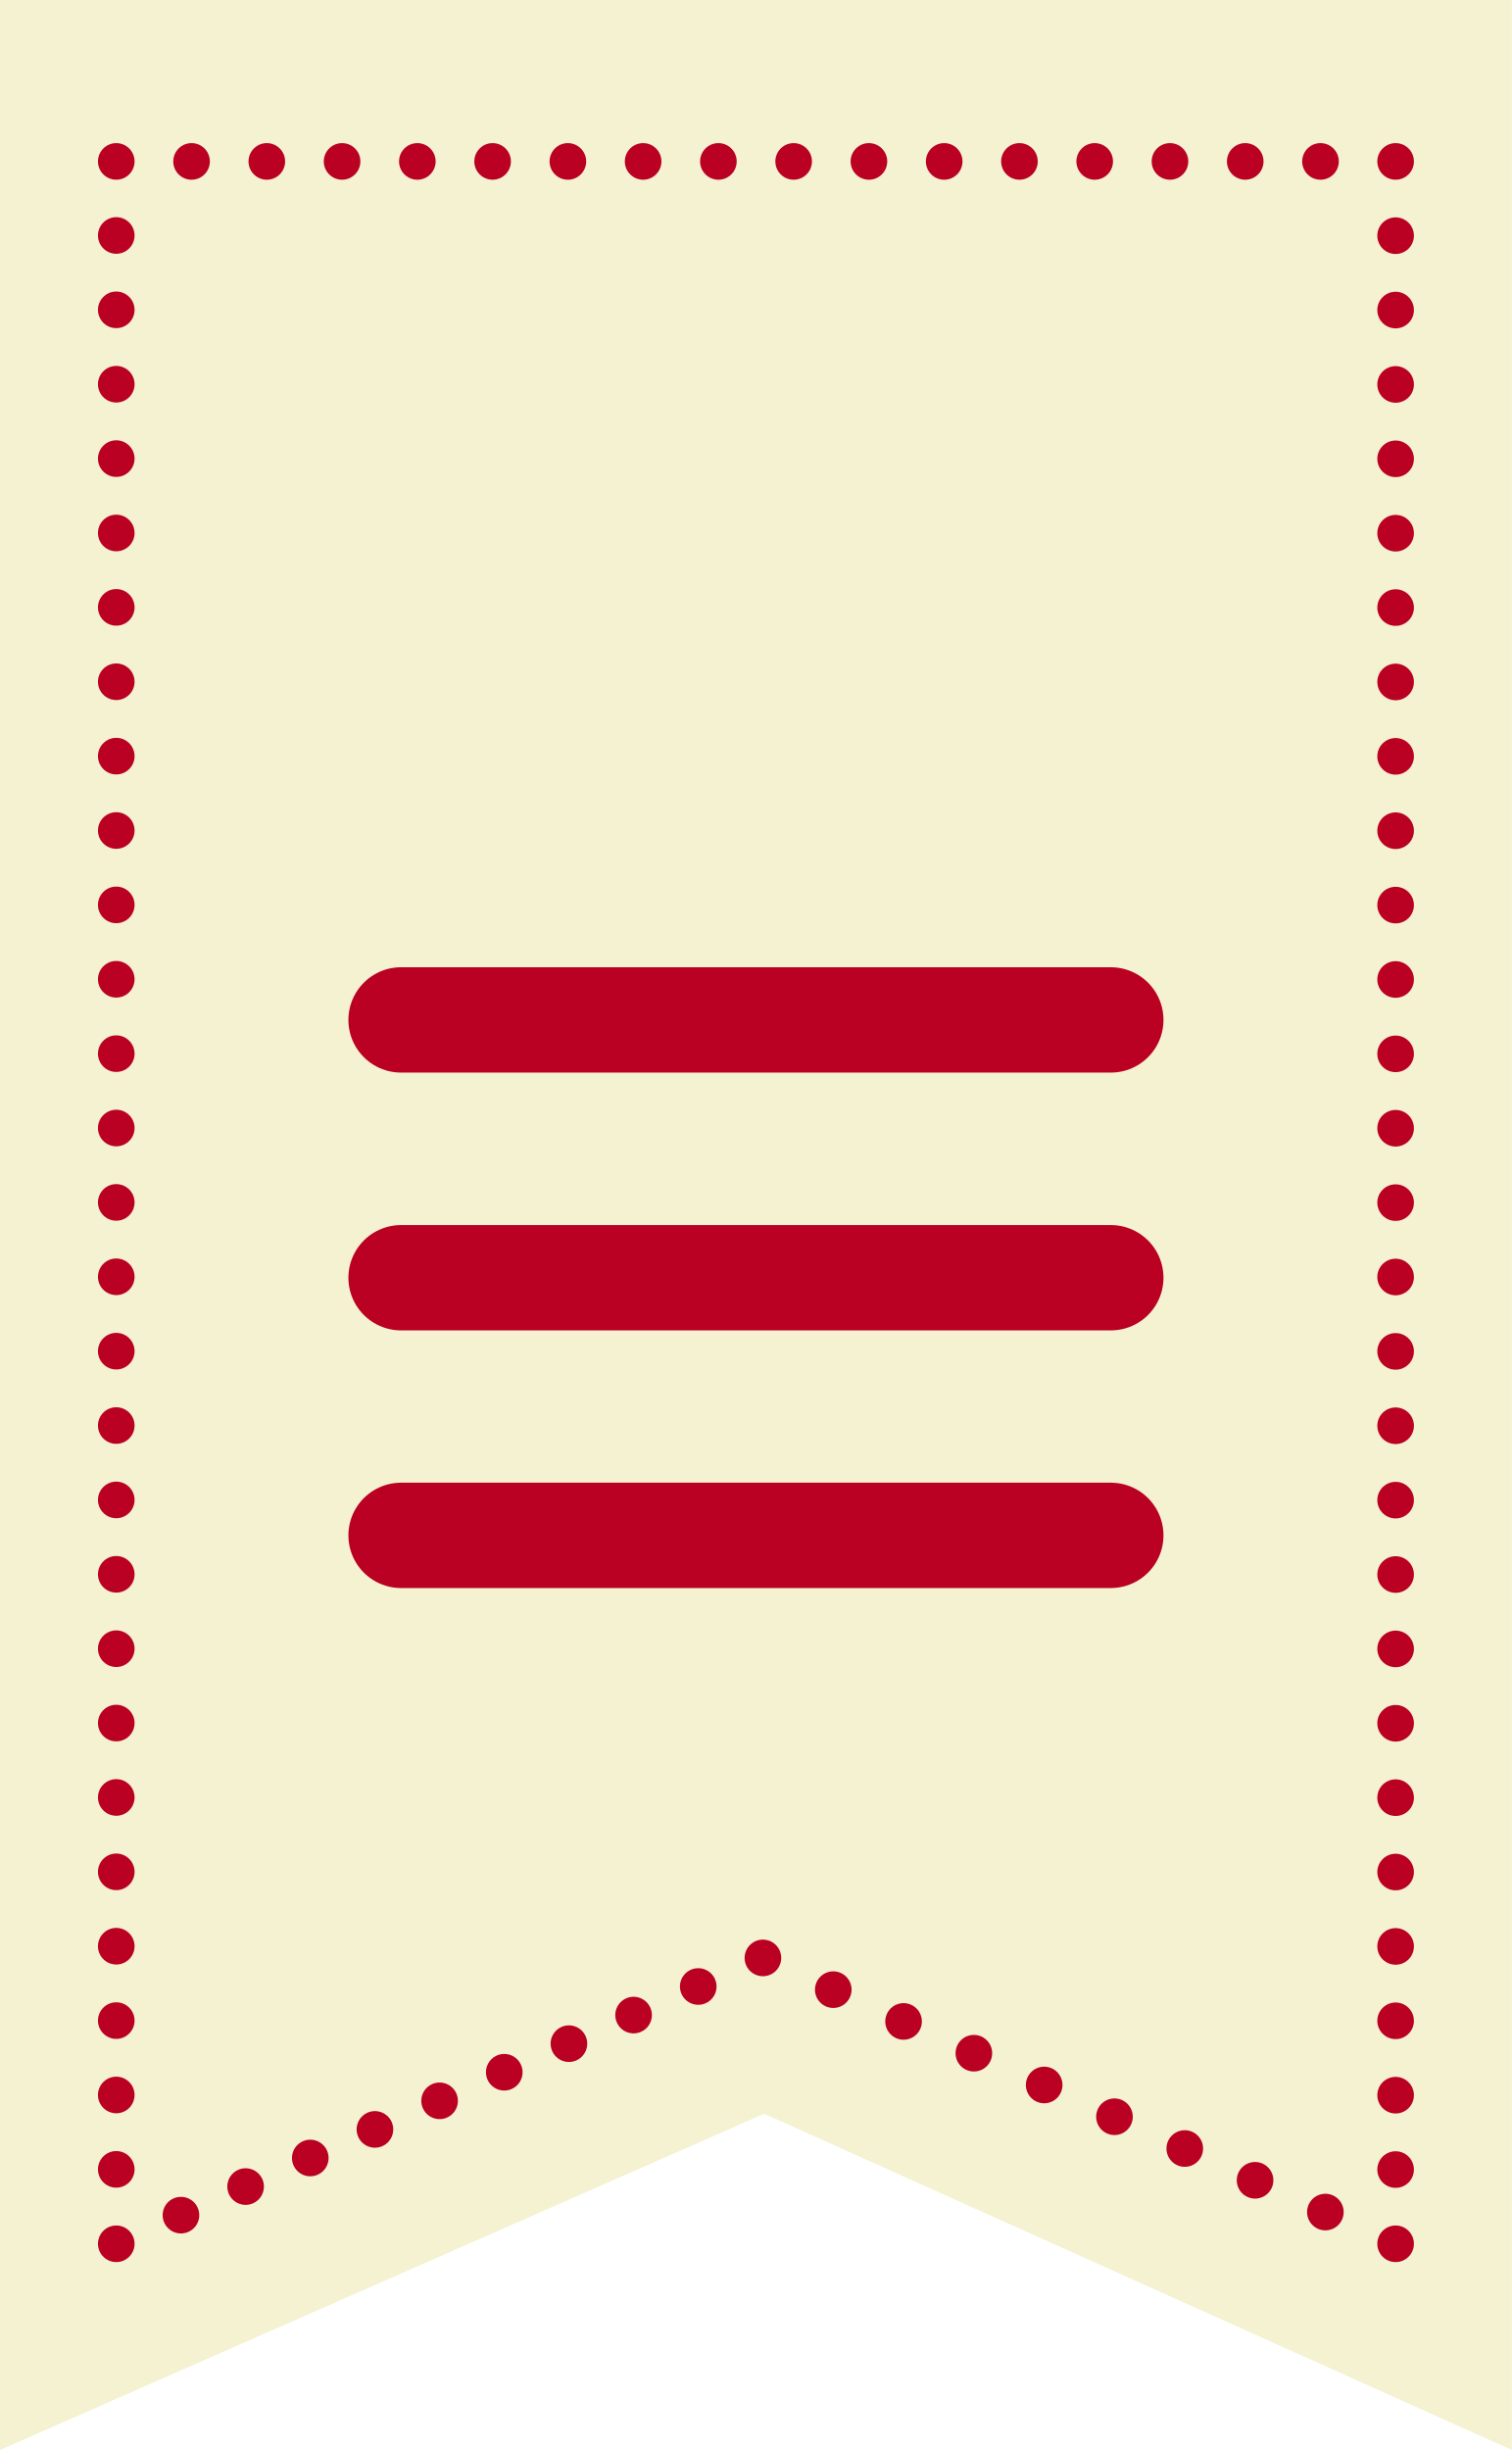
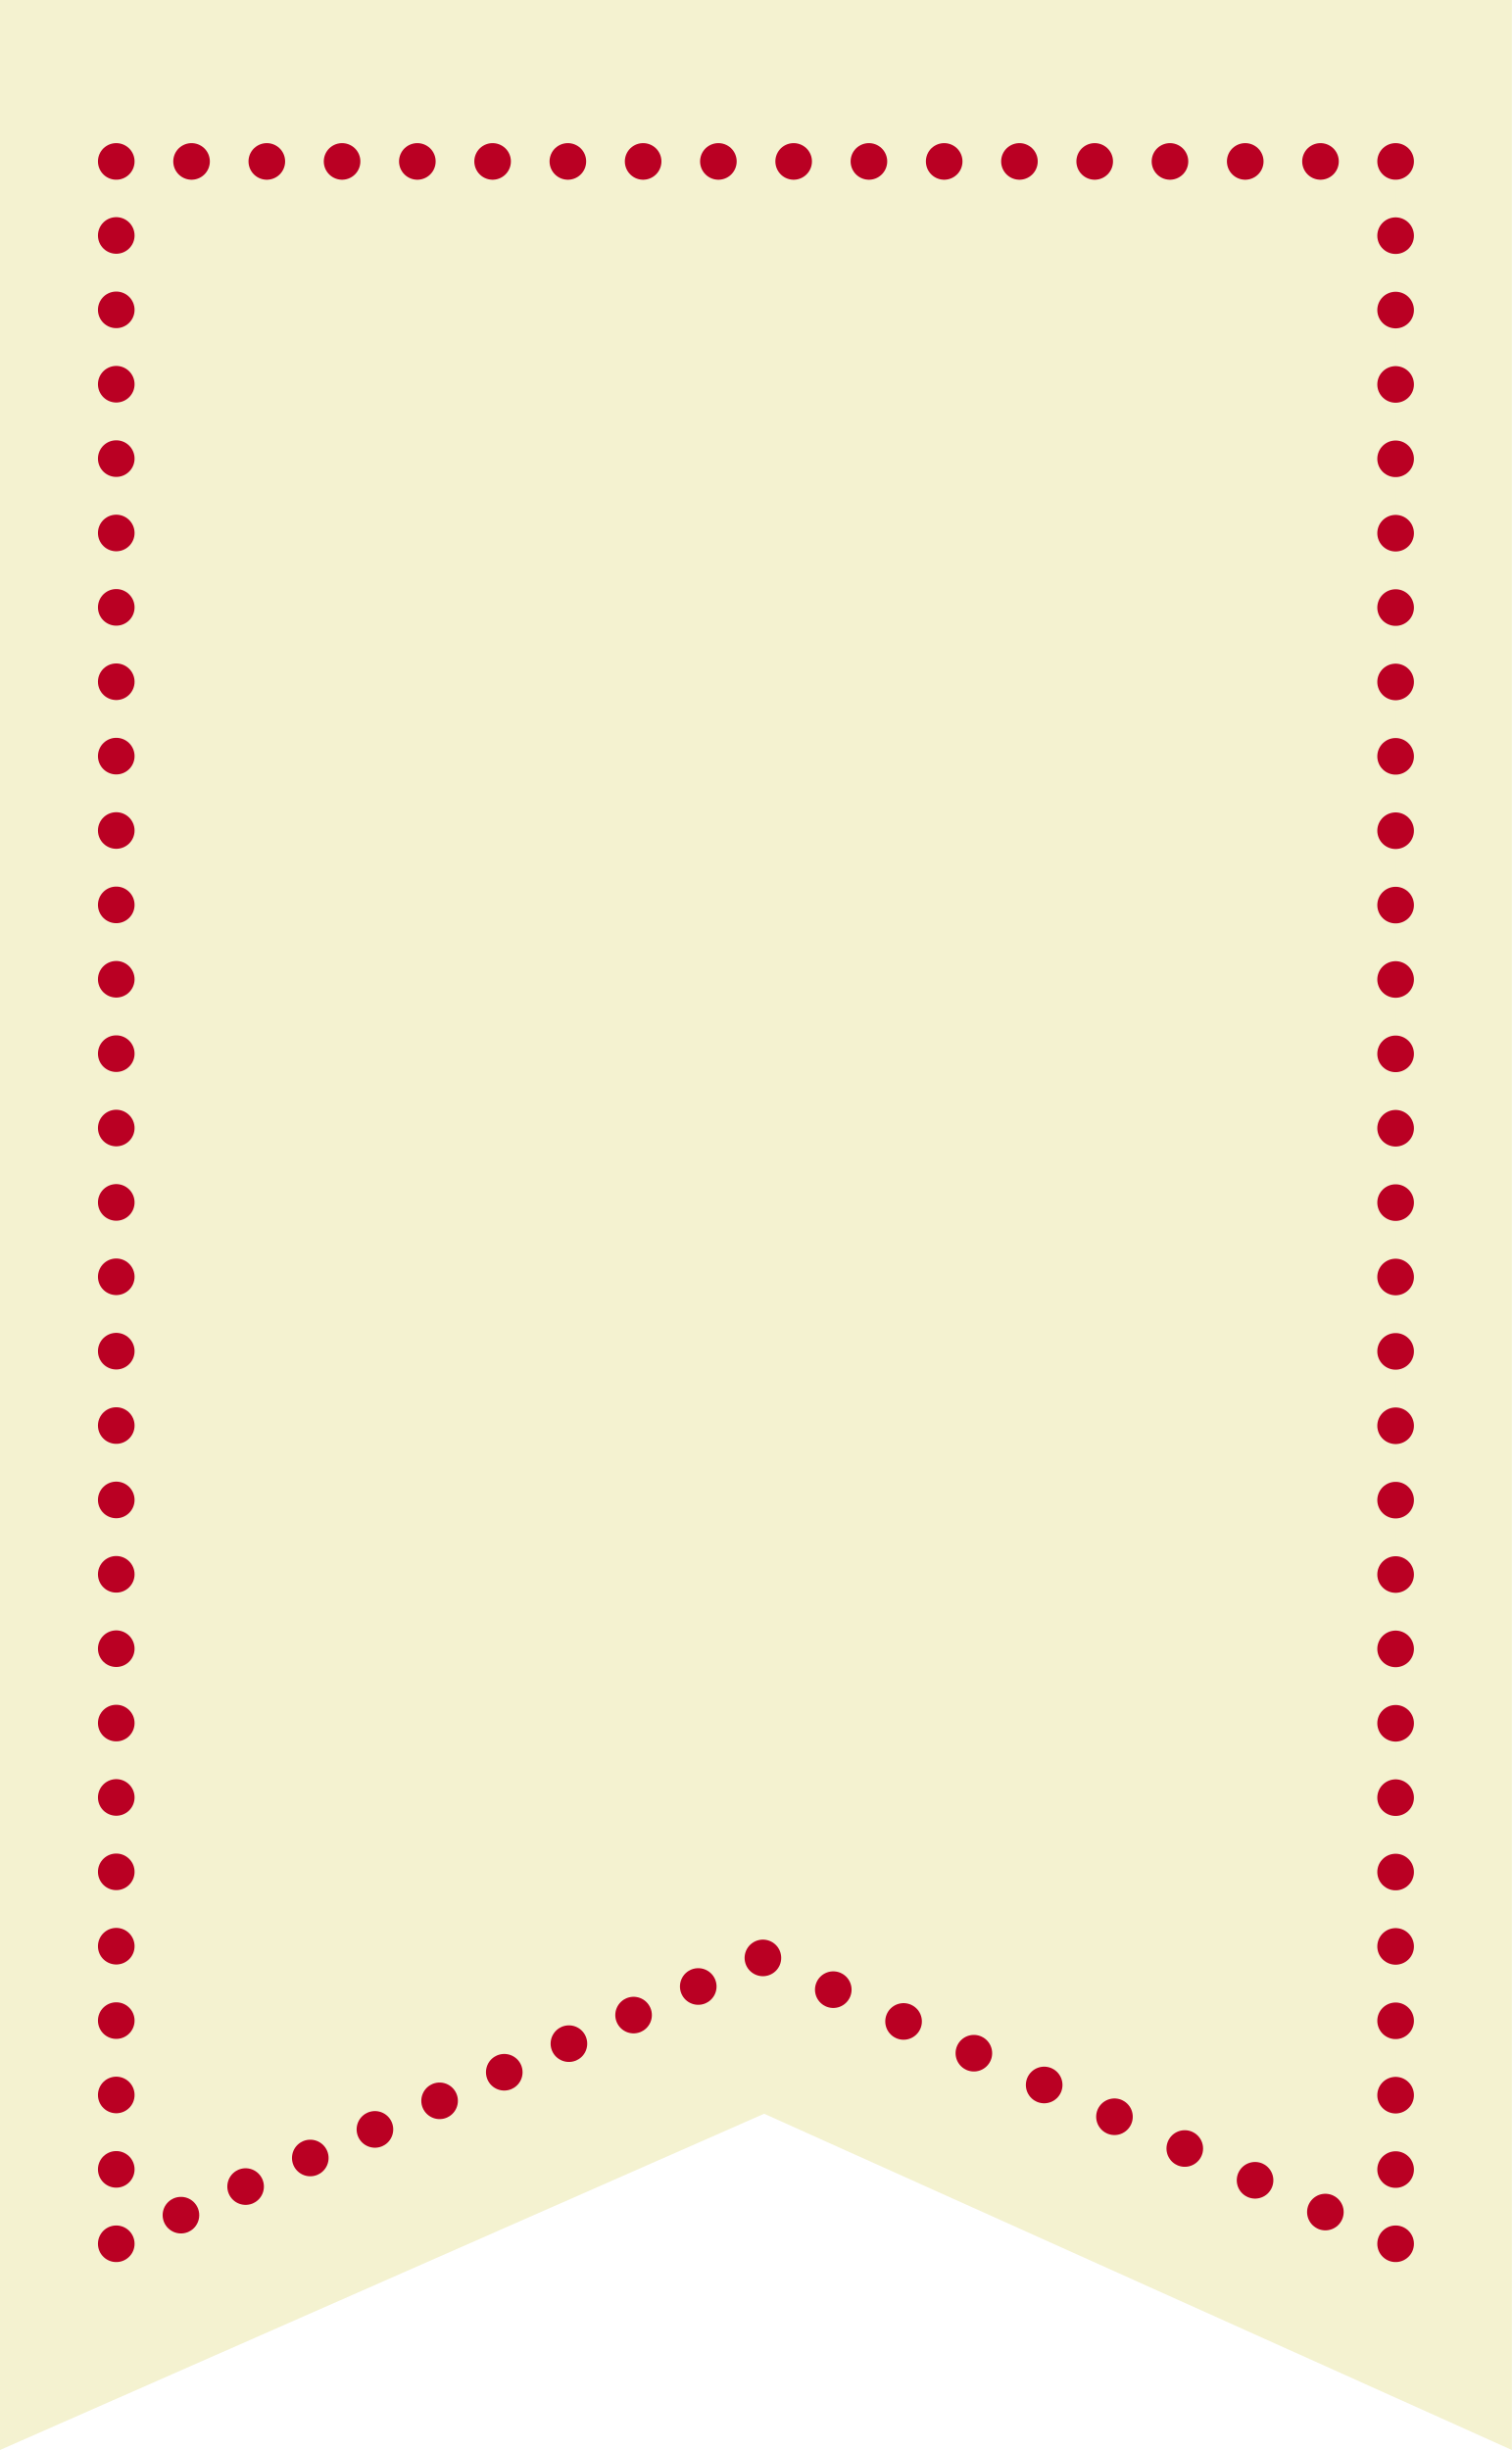
<svg xmlns="http://www.w3.org/2000/svg" viewBox="0 0 86.74 140.55">
  <g>
    <polygon points="0 0 0 140.55 43.84 121.26 86.74 140.55 86.74 0 0 0" style="fill: #f4f2d0" />
    <polygon points="80.07 9.26 80.07 128.72 43.77 112.32 6.67 128.72 6.67 9.26 80.07 9.26" style="fill: #f4f2d0" />
    <line x1="80.07" y1="13.52" x2="80.07" y2="126.59" style="fill: none;stroke: #ba0023;stroke-linecap: round;stroke-linejoin: round;stroke-width: 2.1px;stroke-dasharray: 0,4.267" />
    <line x1="76.04" y1="126.9" x2="45.79" y2="113.23" style="fill: none;stroke: #ba0023;stroke-linecap: round;stroke-linejoin: round;stroke-width: 2.1px;stroke-dasharray: 0,4.426" />
    <line x1="40.06" y1="113.96" x2="8.52" y2="127.9" style="fill: none;stroke: #ba0023;stroke-linecap: round;stroke-linejoin: round;stroke-width: 2.1px;stroke-dasharray: 0,4.056" />
    <line x1="6.67" y1="124.45" x2="6.67" y2="11.39" style="fill: none;stroke: #ba0023;stroke-linecap: round;stroke-linejoin: round;stroke-width: 2.1px;stroke-dasharray: 0,4.267" />
    <line x1="10.99" y1="9.26" x2="77.91" y2="9.26" style="fill: none;stroke: #ba0023;stroke-linecap: round;stroke-linejoin: round;stroke-width: 2.1px;stroke-dasharray: 0,4.318" />
    <path d="M80.07,9.26h0m-73.4,0h0m0,119.46h0m37.1-16.4h0m36.3,16.4h0" style="fill: none;stroke: #ba0023;stroke-linecap: round;stroke-linejoin: round;stroke-width: 2.1px" />
-     <line x1="63.73" y1="58.51" x2="23.01" y2="58.51" style="fill: none;stroke: #ba0023;stroke-linecap: round;stroke-width: 6.043px" />
-     <line x1="63.73" y1="73.3" x2="23.01" y2="73.3" style="fill: none;stroke: #ba0023;stroke-linecap: round;stroke-width: 6.043px" />
-     <line x1="63.73" y1="88.08" x2="23.01" y2="88.08" style="fill: none;stroke: #ba0023;stroke-linecap: round;stroke-width: 6.043px" />
  </g>
</svg>
